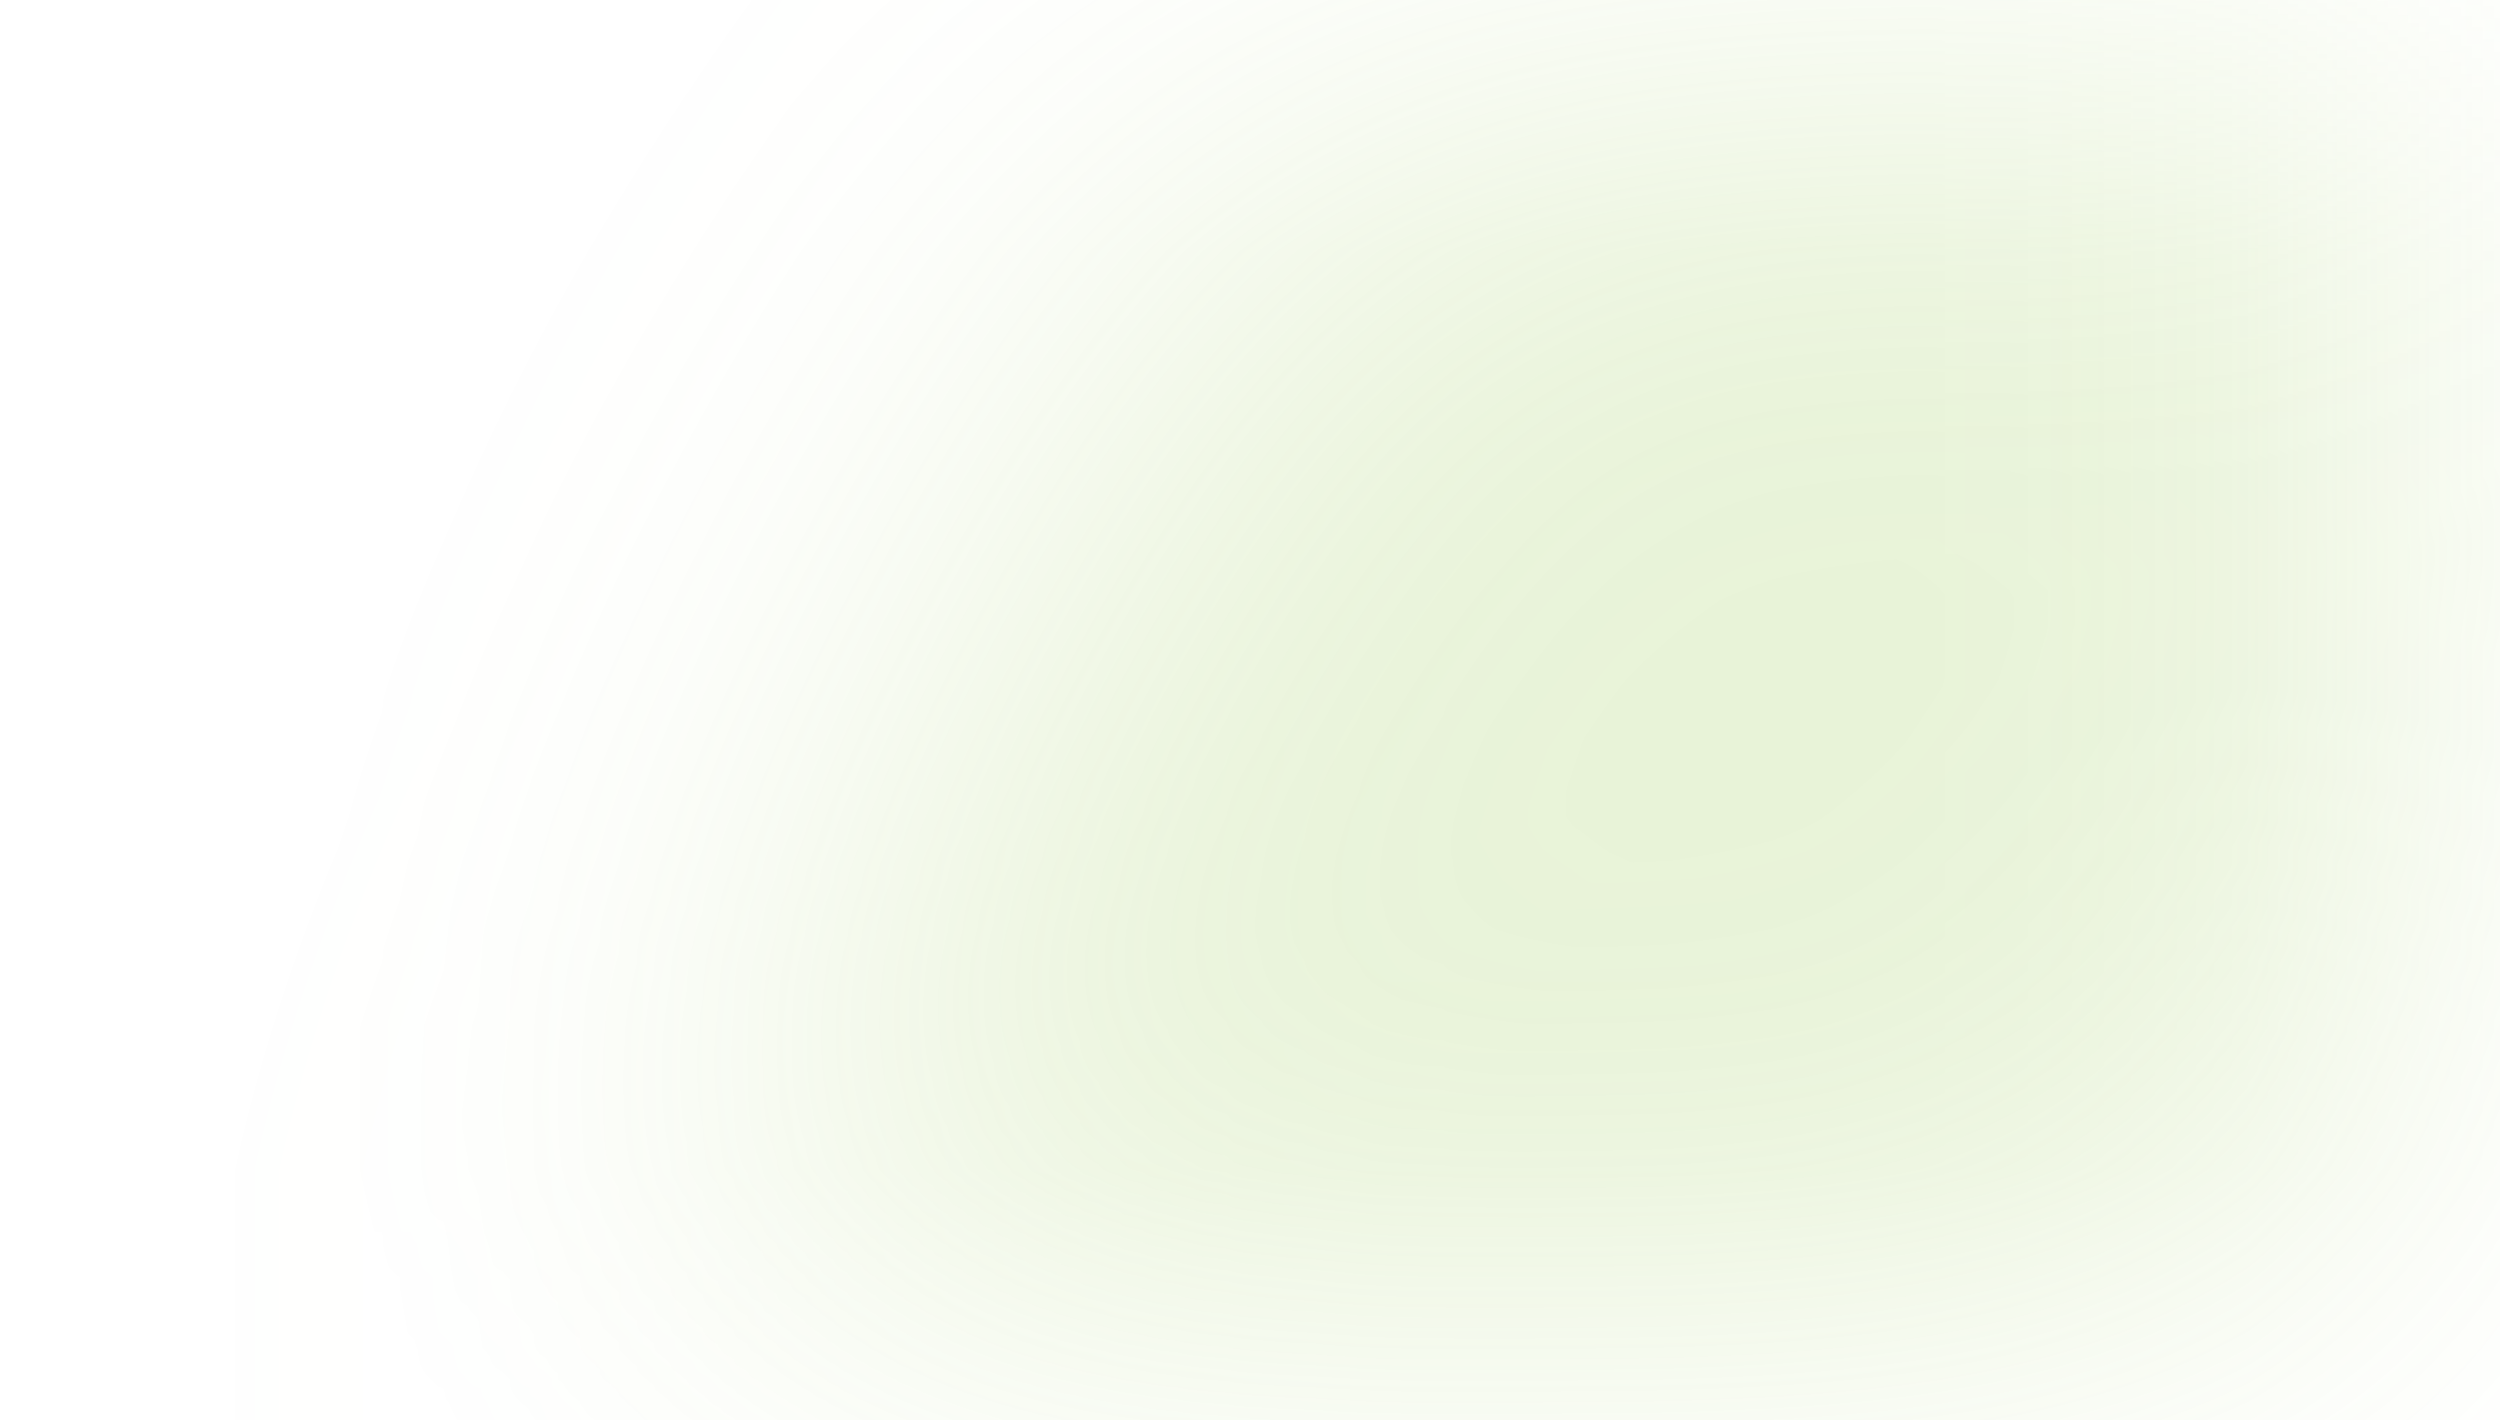
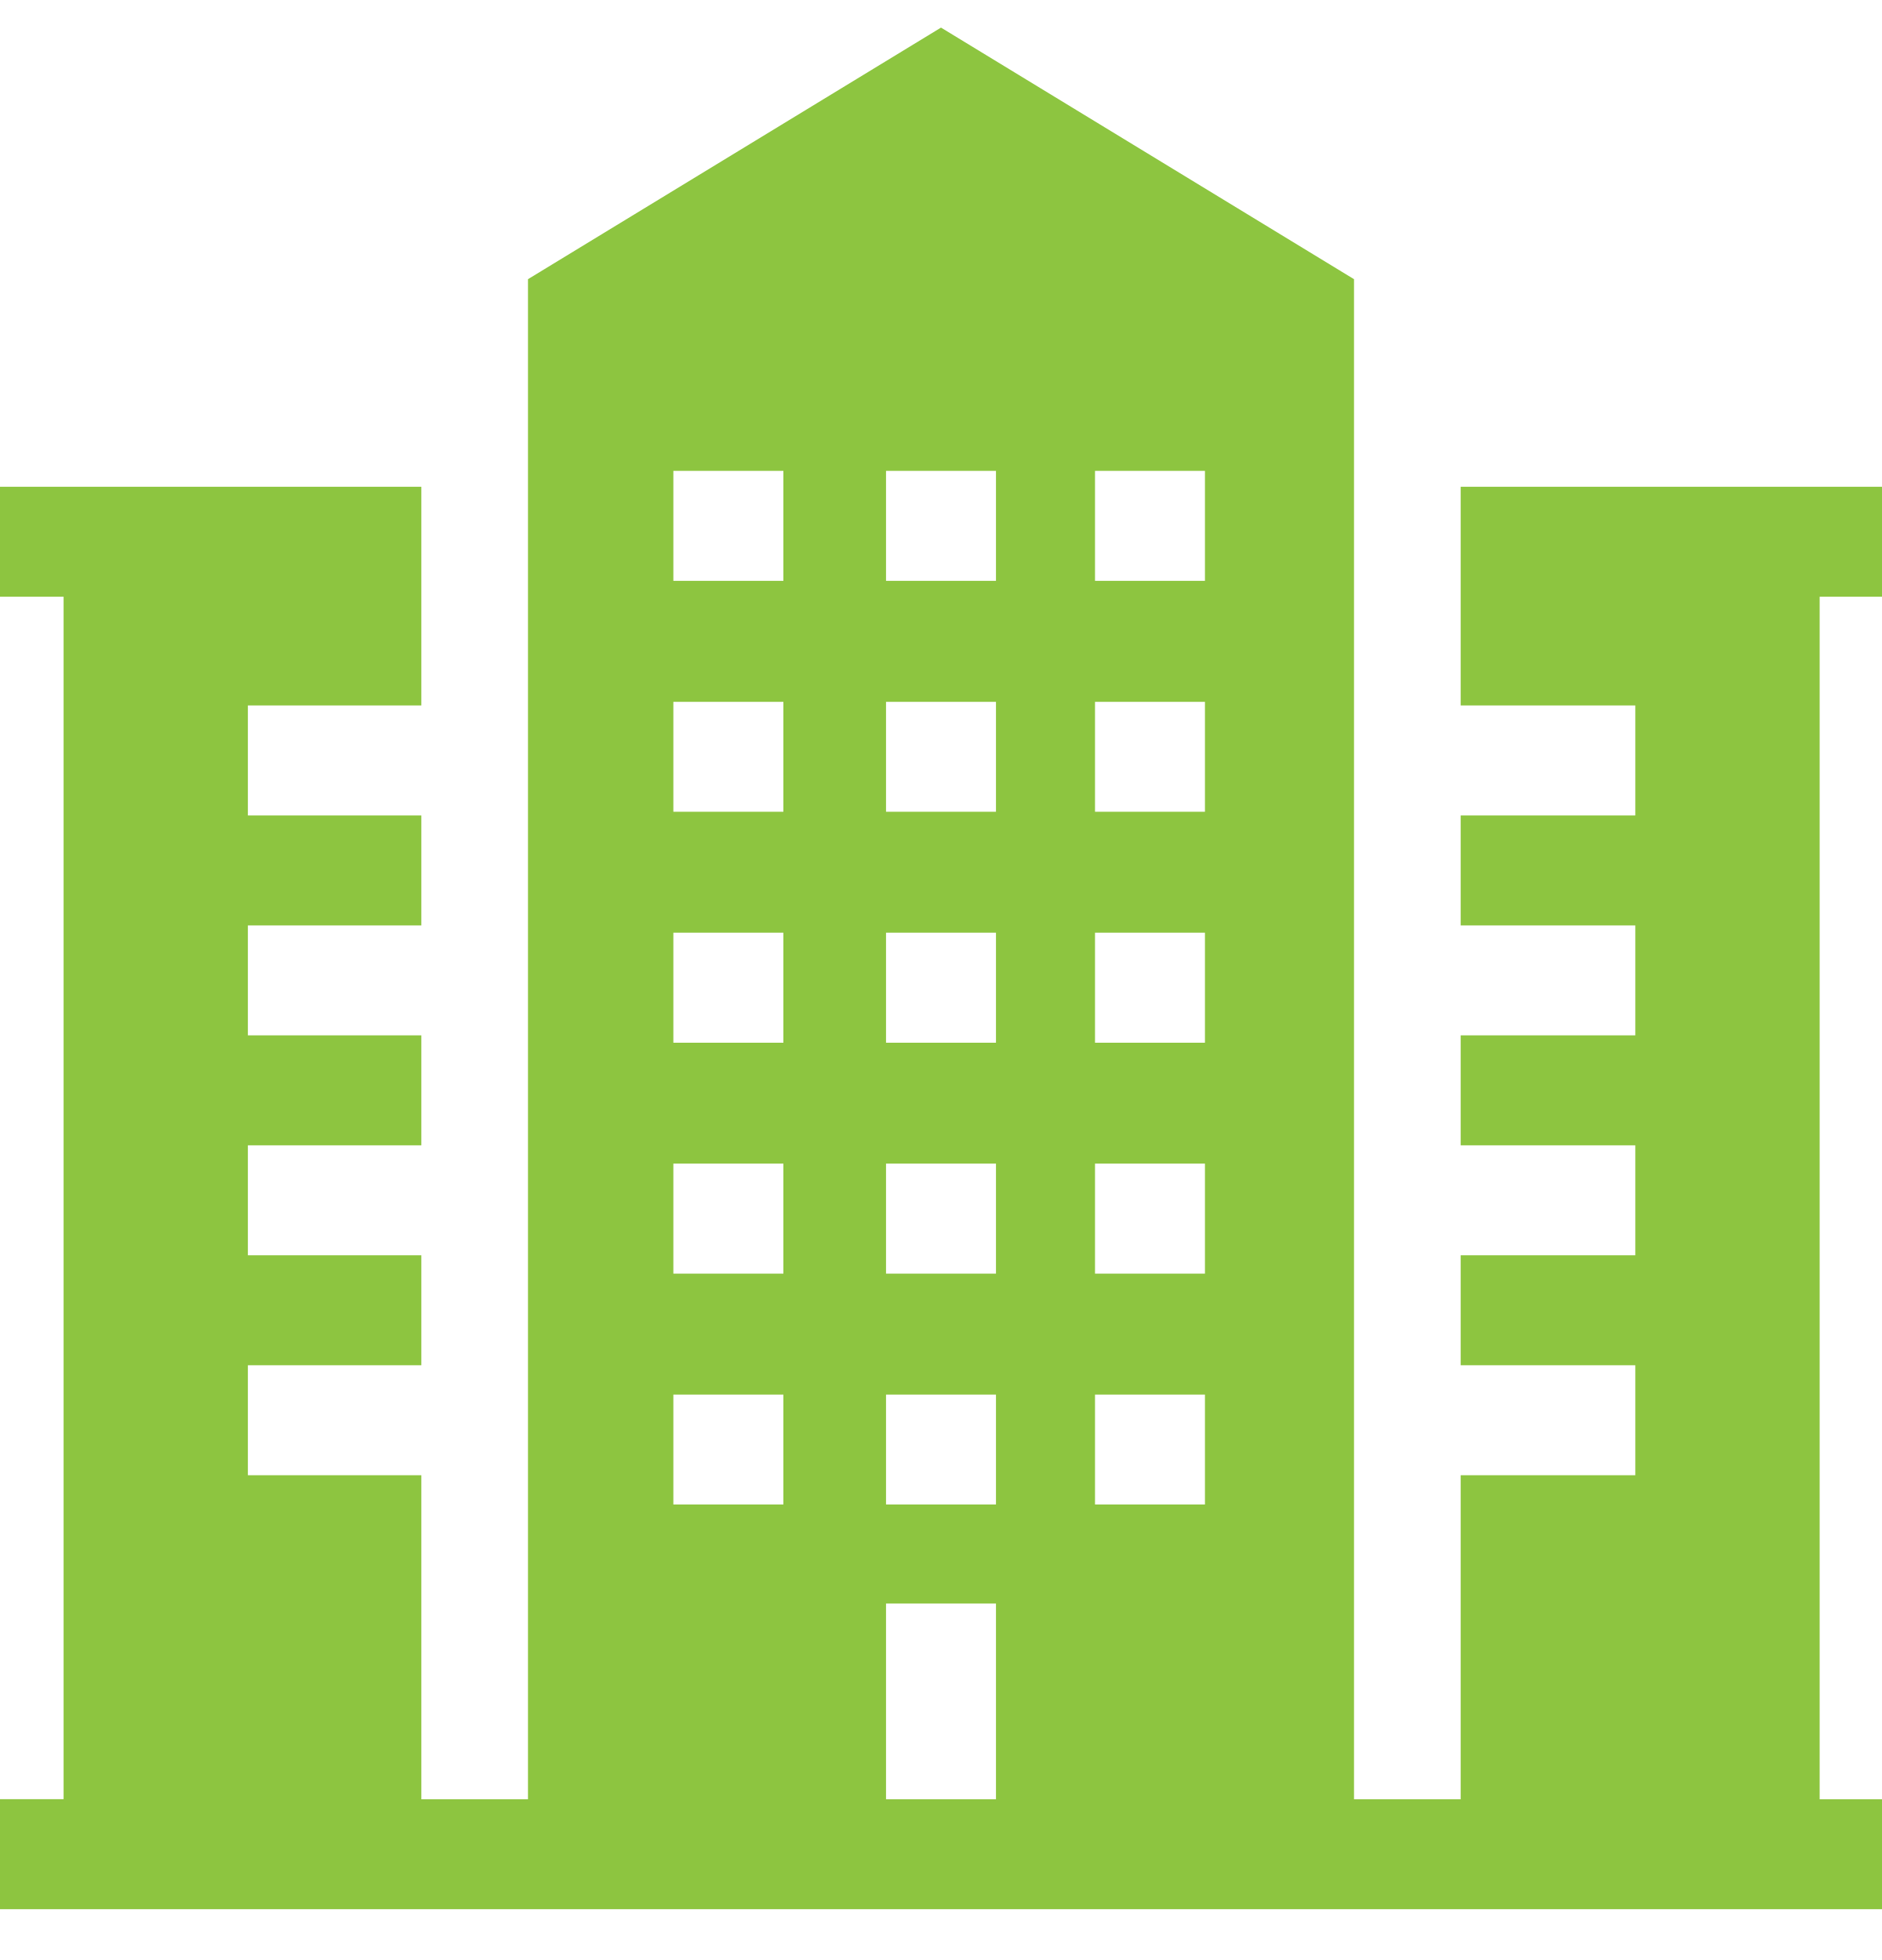
- <svg xmlns="http://www.w3.org/2000/svg" width="398" height="226" viewBox="0 0 398 226" fill="none">
-   <g filter="url(#filter0_f_4741_25500)">
-     <ellipse cx="276.563" cy="119.707" rx="217.5" ry="110" transform="rotate(125.867 276.563 119.707)" fill="#8DC540" fill-opacity="0.2" />
-   </g>
-   <defs>
-     <filter id="filter0_f_4741_25500" x="0.702" y="-188.347" width="551.723" height="616.108" filterUnits="userSpaceOnUse" color-interpolation-filters="sRGB">
-       <feFlood flood-opacity="0" result="BackgroundImageFix" />
-       <feBlend mode="normal" in="SourceGraphic" in2="BackgroundImageFix" result="shape" />
-       <feGaussianBlur stdDeviation="60.166" result="effect1_foregroundBlur_4741_25500" />
-     </filter>
-   </defs>
+ <svg xmlns="http://www.w3.org/2000/svg" width="24" height="25" viewBox="0 0 24 25" fill="none">
+   <path d="M24 22.95H23.205V7.611H24V6.209H18.627V8.998H20.854V10.401H18.627V11.804H20.854V13.206H18.627V14.609H20.854V16.011H18.627V17.414H20.854V18.817H18.627V22.95H17.267V3.561L12 0.352L6.733 3.561V22.95H5.373V18.817H3.161V17.414H5.373V16.011H3.161V14.609H5.373V13.206H3.161V11.804H5.373V10.401H3.161V8.998H5.373V6.209H0V7.611H0.811V22.949H0V24.352H24V22.95ZM13.964 6.006H15.366V7.409H13.964V6.006ZM13.964 8.952H15.366V10.354H13.964V8.952ZM13.964 11.897H15.366V13.3H13.964V11.897ZM13.964 14.842H15.366V16.245H13.964V14.842ZM13.964 17.788H15.366V19.19H13.964V17.788ZM11.299 6.006H12.701V7.409H11.299V6.006ZM11.299 8.952H12.701V10.354H11.299V8.952ZM11.299 11.897H12.701V13.3H11.299V11.897ZM11.299 14.842H12.701V16.245H11.299V14.842ZM11.299 17.788H12.701V19.19H11.299V17.788ZM8.587 6.006H9.99V7.409H8.587V6.006ZM8.587 8.952H9.99V10.354H8.587V8.952ZM8.587 11.897H9.99V13.3H8.587V11.897ZM8.587 14.842H9.99V16.245H8.587V14.842ZM8.587 17.788H9.99V19.19H8.587V17.788ZM11.299 20.453H12.701V22.95H11.299V20.453Z" fill="#8DC540" />
</svg>
